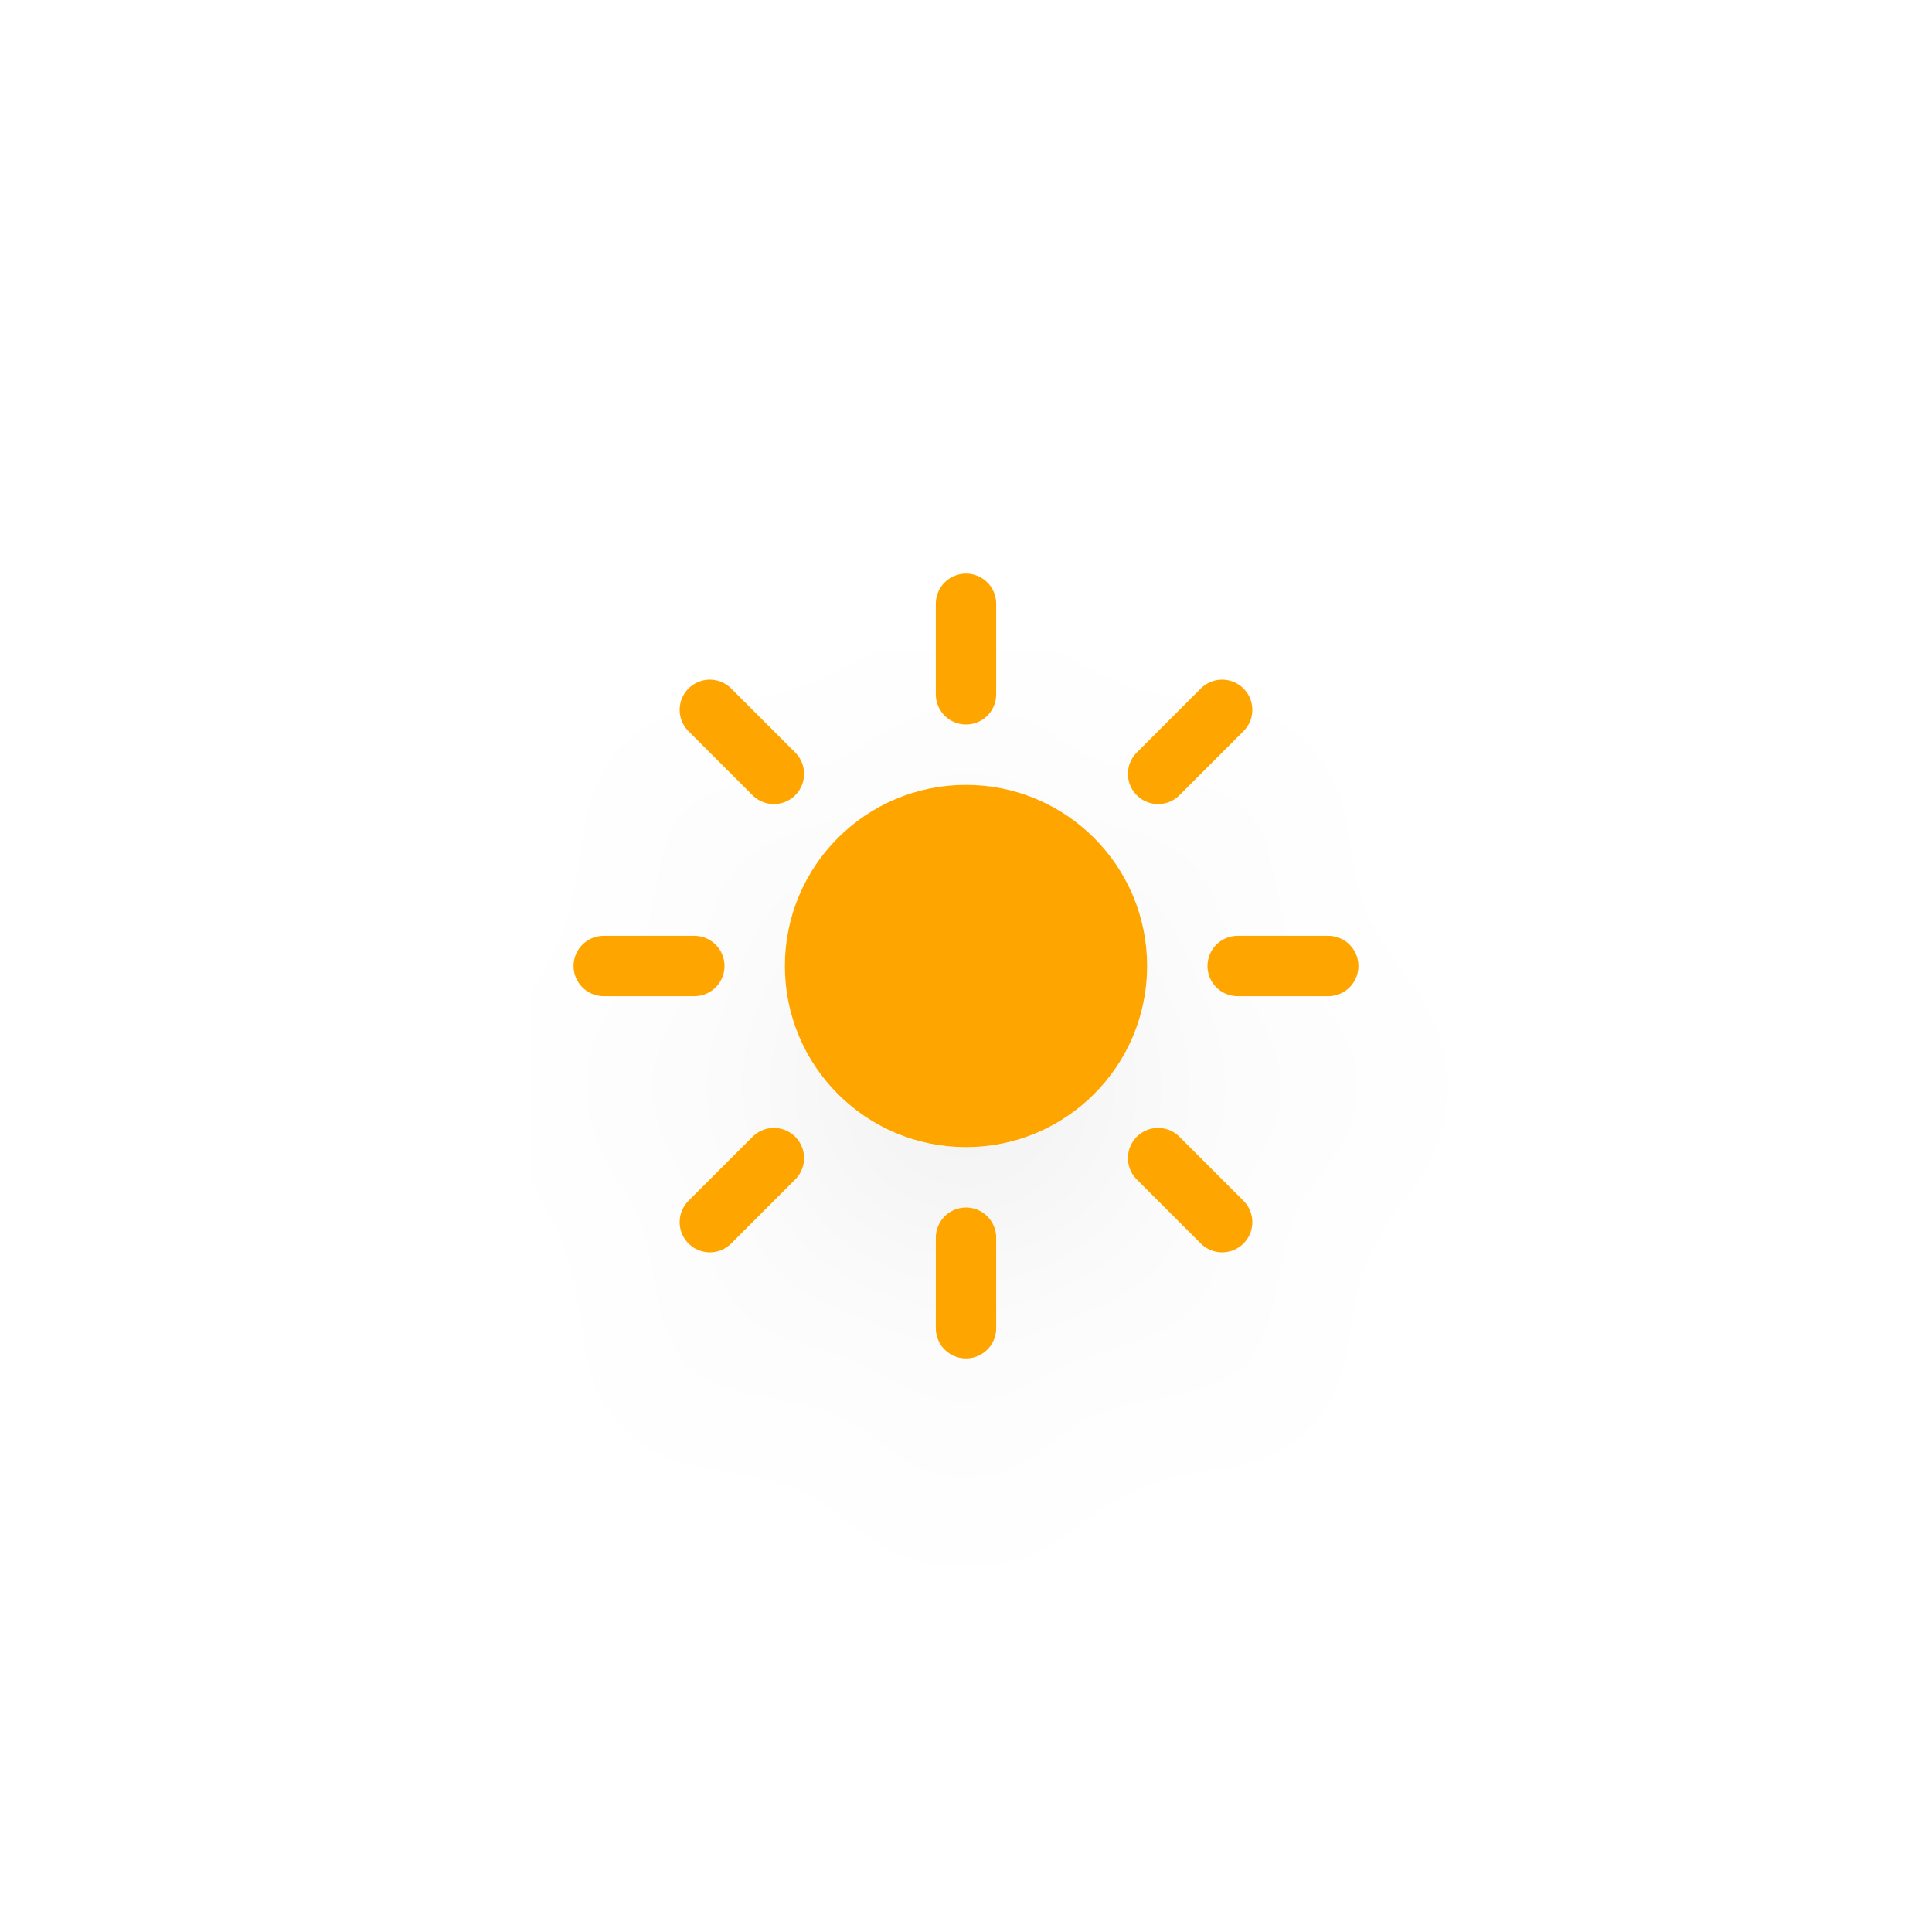
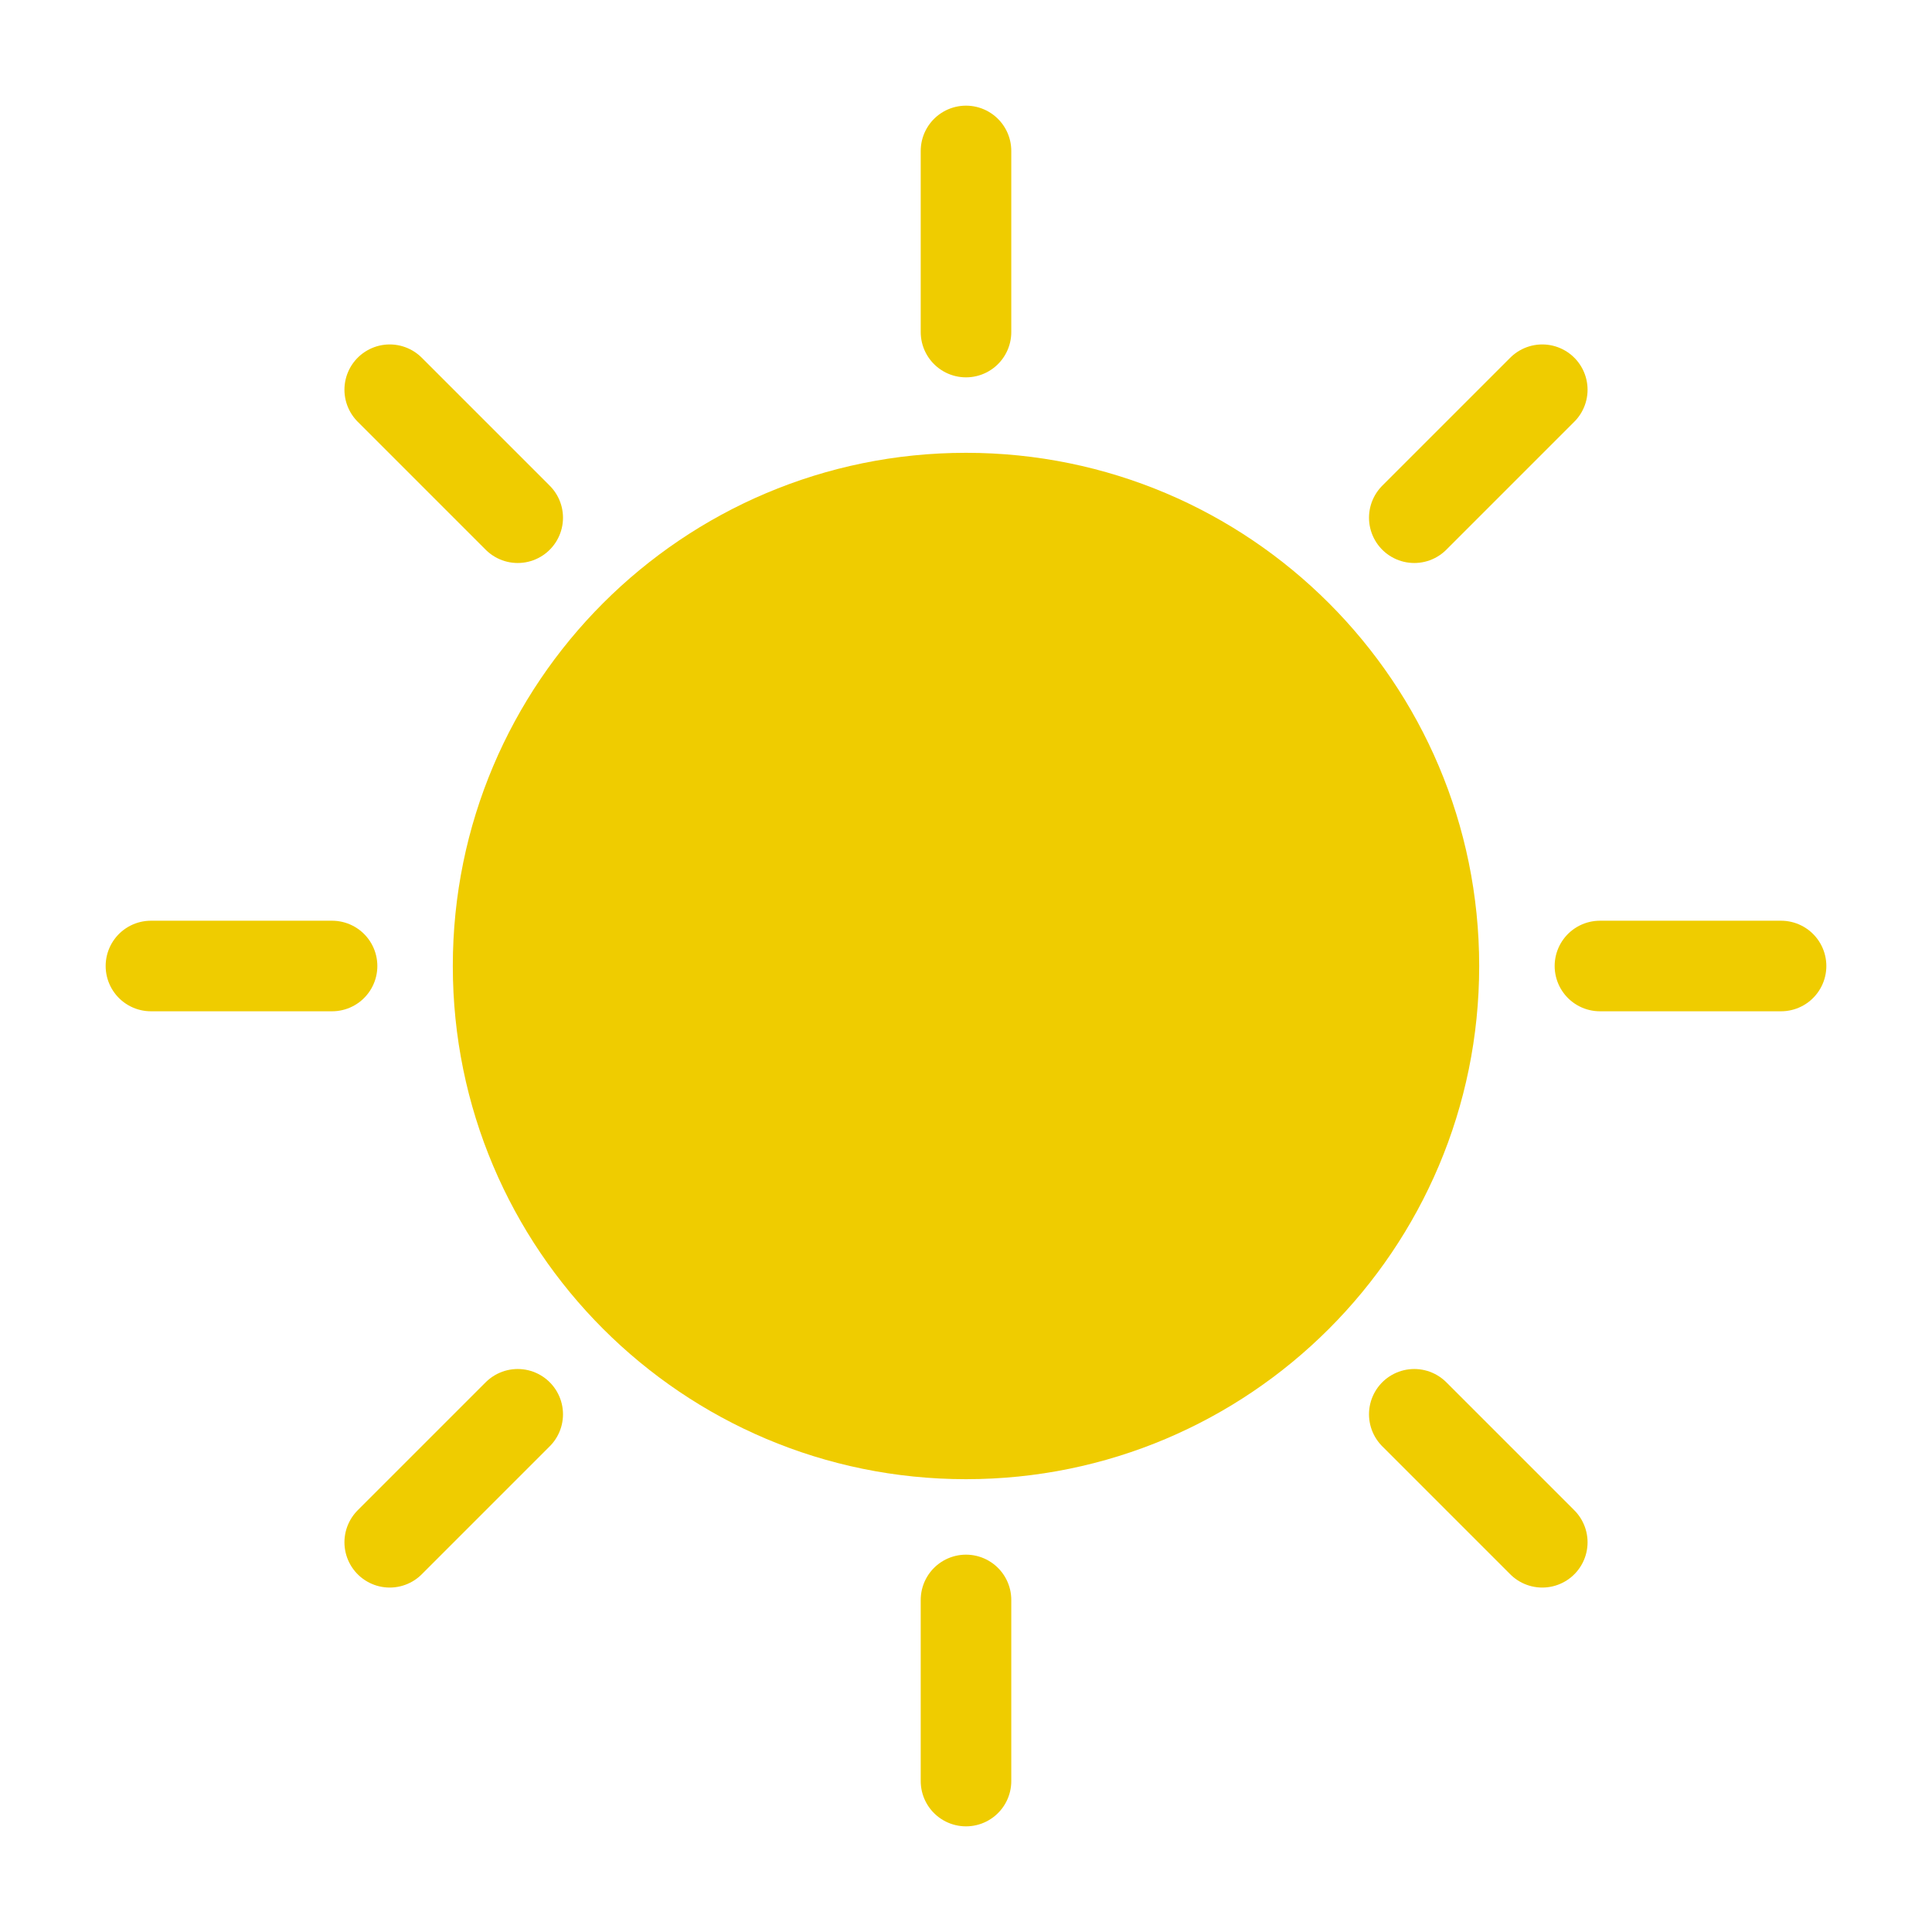
- <svg xmlns="http://www.w3.org/2000/svg" version="1.1" width="64" height="64" viewbox="0 0 64 64">
+ <svg xmlns="http://www.w3.org/2000/svg" data-name="Layer 1" id="Layer_1" viewBox="0 0 64 64">
  <defs>
-     <filter id="blur" width="200%" height="200%">
-       <feGaussianBlur in="SourceAlpha" stdDeviation="3" />
-       <feOffset dx="0" dy="4" result="offsetblur" />
-       <feComponentTransfer>
-         <feFuncA type="linear" slope="0.05" />
-       </feComponentTransfer>
-       <feMerge>
-         <feMergeNode />
-         <feMergeNode in="SourceGraphic" />
-       </feMerge>
-     </filter>
-     <style type="text/css">
- /*
- ** CLOUDS
- */
- @keyframes am-weather-cloud-1 {
-   0% {
-     -webkit-transform: translate(-5px,0px);
-        -moz-transform: translate(-5px,0px);
-         -ms-transform: translate(-5px,0px);
-             transform: translate(-5px,0px);
-   }
- 
-   50% {
-     -webkit-transform: translate(10px,0px);
-        -moz-transform: translate(10px,0px);
-         -ms-transform: translate(10px,0px);
-             transform: translate(10px,0px);
-   }
- 
-   100% {
-     -webkit-transform: translate(-5px,0px);
-        -moz-transform: translate(-5px,0px);
-         -ms-transform: translate(-5px,0px);
-             transform: translate(-5px,0px);
-   }
- }
- 
- .am-weather-cloud-1 {
-   -webkit-animation-name: am-weather-cloud-1;
-      -moz-animation-name: am-weather-cloud-1;
-           animation-name: am-weather-cloud-1;
-   -webkit-animation-duration: 7s;
-      -moz-animation-duration: 7s;
-           animation-duration: 7s;
-   -webkit-animation-timing-function: linear;
-      -moz-animation-timing-function: linear;
-           animation-timing-function: linear;
-   -webkit-animation-iteration-count: infinite;
-      -moz-animation-iteration-count: infinite;
-           animation-iteration-count: infinite;
- }
- 
- @keyframes am-weather-cloud-2 {
-   0% {
-     -webkit-transform: translate(0px,0px);
-        -moz-transform: translate(0px,0px);
-         -ms-transform: translate(0px,0px);
-             transform: translate(0px,0px);
-   }
- 
-   50% {
-     -webkit-transform: translate(2px,0px);
-        -moz-transform: translate(2px,0px);
-         -ms-transform: translate(2px,0px);
-             transform: translate(2px,0px);
-   }
- 
-   100% {
-     -webkit-transform: translate(0px,0px);
-        -moz-transform: translate(0px,0px);
-         -ms-transform: translate(0px,0px);
-             transform: translate(0px,0px);
-   }
- }
- 
- .am-weather-cloud-2 {
-   -webkit-animation-name: am-weather-cloud-2;
-      -moz-animation-name: am-weather-cloud-2;
-           animation-name: am-weather-cloud-2;
-   -webkit-animation-duration: 3s;
-      -moz-animation-duration: 3s;
-           animation-duration: 3s;
-   -webkit-animation-timing-function: linear;
-      -moz-animation-timing-function: linear;
-           animation-timing-function: linear;
-   -webkit-animation-iteration-count: infinite;
-      -moz-animation-iteration-count: infinite;
-           animation-iteration-count: infinite;
- }
- 
- /*
- ** SUN
- */
- @keyframes am-weather-sun {
-   0% {
-     -webkit-transform: rotate(0deg);
-        -moz-transform: rotate(0deg);
-         -ms-transform: rotate(0deg);
-             transform: rotate(0deg);
-   }
- 
-   100% {
-     -webkit-transform: rotate(360deg);
-        -moz-transform: rotate(360deg);
-         -ms-transform: rotate(360deg);
-             transform: rotate(360deg);
-   }
- }
- 
- .am-weather-sun {
-   -webkit-animation-name: am-weather-sun;
-      -moz-animation-name: am-weather-sun;
-       -ms-animation-name: am-weather-sun;
-           animation-name: am-weather-sun;
-   -webkit-animation-duration: 9s;
-      -moz-animation-duration: 9s;
-       -ms-animation-duration: 9s;
-           animation-duration: 9s;
-   -webkit-animation-timing-function: linear;
-      -moz-animation-timing-function: linear;
-       -ms-animation-timing-function: linear;
-           animation-timing-function: linear;
-   -webkit-animation-iteration-count: infinite;
-      -moz-animation-iteration-count: infinite;
-       -ms-animation-iteration-count: infinite;
-           animation-iteration-count: infinite;
- }
- 
- @keyframes am-weather-sun-shiny {
-   0% {
-     stroke-dasharray: 3px 10px;
-     stroke-dashoffset: 0px;
-   }
- 
-   50% {
-     stroke-dasharray: 0.1px 10px;
-     stroke-dashoffset: -1px;
-   }
- 
-   100% {
-     stroke-dasharray: 3px 10px;
-     stroke-dashoffset: 0px;
-   }
- }
- 
- .am-weather-sun-shiny line {
-   -webkit-animation-name: am-weather-sun-shiny;
-      -moz-animation-name: am-weather-sun-shiny;
-       -ms-animation-name: am-weather-sun-shiny;
-           animation-name: am-weather-sun-shiny;
-   -webkit-animation-duration: 2s;
-      -moz-animation-duration: 2s;
-       -ms-animation-duration: 2s;
-           animation-duration: 2s;
-   -webkit-animation-timing-function: linear;
-      -moz-animation-timing-function: linear;
-       -ms-animation-timing-function: linear;
-           animation-timing-function: linear;
-   -webkit-animation-iteration-count: infinite;
-      -moz-animation-iteration-count: infinite;
-       -ms-animation-iteration-count: infinite;
-           animation-iteration-count: infinite;
- }
- 
- 
- 
- 
- /*
- ** MOON
- */
- @keyframes am-weather-moon {
-   0% {
-     -webkit-transform: rotate(0deg);
-        -moz-transform: rotate(0deg);
-         -ms-transform: rotate(0deg);
-             transform: rotate(0deg);
-   }
- 
-   50% {
-     -webkit-transform: rotate(15deg);
-        -moz-transform: rotate(15deg);
-         -ms-transform: rotate(15deg);
-             transform: rotate(15deg);
-   }
- 
-   100% {
-     -webkit-transform: rotate(0deg);
-        -moz-transform: rotate(0deg);
-         -ms-transform: rotate(0deg);
-             transform: rotate(0deg);
-   }
- }
- 
- .am-weather-moon {
-   -webkit-animation-name: am-weather-moon;
-      -moz-animation-name: am-weather-moon;
-       -ms-animation-name: am-weather-moon;
-           animation-name: am-weather-moon;
-   -webkit-animation-duration: 6s;
-      -moz-animation-duration: 6s;
-       -ms-animation-duration: 6s;
-           animation-duration: 6s;
-   -webkit-animation-timing-function: linear;
-      -moz-animation-timing-function: linear;
-       -ms-animation-timing-function: linear;
-           animation-timing-function: linear;
-   -webkit-animation-iteration-count: infinite;
-      -moz-animation-iteration-count: infinite;
-       -ms-animation-iteration-count: infinite;
-           animation-iteration-count: infinite;
-   -webkit-transform-origin: 12.5px 15.15px 0; /* TODO FF CENTER ISSUE */
-      -moz-transform-origin: 12.5px 15.15px 0; /* TODO FF CENTER ISSUE */
-       -ms-transform-origin: 12.5px 15.15px 0; /* TODO FF CENTER ISSUE */
-           transform-origin: 12.5px 15.15px 0; /* TODO FF CENTER ISSUE */
- }
- 
- @keyframes am-weather-moon-star-1 {
-   0% {
-     opacity: 0;
-   }
- 
-   100% {
-     opacity: 1;
-   }
- }
- 
- .am-weather-moon-star-1 {
-   -webkit-animation-name: am-weather-moon-star-1;
-      -moz-animation-name: am-weather-moon-star-1;
-       -ms-animation-name: am-weather-moon-star-1;
-           animation-name: am-weather-moon-star-1;
-   -webkit-animation-delay: 3s;
-      -moz-animation-delay: 3s;
-       -ms-animation-delay: 3s;
-           animation-delay: 3s;
-   -webkit-animation-duration: 5s;
-      -moz-animation-duration: 5s;
-       -ms-animation-duration: 5s;
-           animation-duration: 5s;
-   -webkit-animation-timing-function: linear;
-      -moz-animation-timing-function: linear;
-       -ms-animation-timing-function: linear;
-           animation-timing-function: linear;
-   -webkit-animation-iteration-count: 1;
-      -moz-animation-iteration-count: 1;
-       -ms-animation-iteration-count: 1;
-           animation-iteration-count: 1;
- }
- 
- @keyframes am-weather-moon-star-2 {
-   0% {
-     opacity: 0;
-   }
- 
-   100% {
-     opacity: 1;
-   }
- }
- 
- .am-weather-moon-star-2 {
-   -webkit-animation-name: am-weather-moon-star-2;
-      -moz-animation-name: am-weather-moon-star-2;
-       -ms-animation-name: am-weather-moon-star-2;
-           animation-name: am-weather-moon-star-2;
-   -webkit-animation-delay: 5s;
-      -moz-animation-delay: 5s;
-       -ms-animation-delay: 5s;
-           animation-delay: 5s;
-   -webkit-animation-duration: 4s;
-      -moz-animation-duration: 4s;
-       -ms-animation-duration: 4s;
-           animation-duration: 4s;
-   -webkit-animation-timing-function: linear;
-      -moz-animation-timing-function: linear;
-       -ms-animation-timing-function: linear;
-           animation-timing-function: linear;
-   -webkit-animation-iteration-count: 1;
-      -moz-animation-iteration-count: 1;
-       -ms-animation-iteration-count: 1;
-           animation-iteration-count: 1;
- }
- 
- /*
- ** RAIN
- */
- @keyframes am-weather-rain {
-   0% {
-     stroke-dashoffset: 0;
-   }
- 
-   100% {
-     stroke-dashoffset: -100;
-   }
- }
- 
- .am-weather-rain-1 {
-   -webkit-animation-name: am-weather-rain;
-      -moz-animation-name: am-weather-rain;
-       -ms-animation-name: am-weather-rain;
-           animation-name: am-weather-rain;
-   -webkit-animation-duration: 8s;
-      -moz-animation-duration: 8s;
-       -ms-animation-duration: 8s;
-           animation-duration: 8s;
-   -webkit-animation-timing-function: linear;
-      -moz-animation-timing-function: linear;
-       -ms-animation-timing-function: linear;
-           animation-timing-function: linear;
-   -webkit-animation-iteration-count: infinite;
-      -moz-animation-iteration-count: infinite;
-       -ms-animation-iteration-count: infinite;
-           animation-iteration-count: infinite;
- }
- 
- .am-weather-rain-2 {
-   -webkit-animation-name: am-weather-rain;
-      -moz-animation-name: am-weather-rain;
-       -ms-animation-name: am-weather-rain;
-           animation-name: am-weather-rain;
-   -webkit-animation-delay: 0.25s;
-      -moz-animation-delay: 0.25s;
-       -ms-animation-delay: 0.25s;
-           animation-delay: 0.25s;
-   -webkit-animation-duration: 8s;
-      -moz-animation-duration: 8s;
-       -ms-animation-duration: 8s;
-           animation-duration: 8s;
-   -webkit-animation-timing-function: linear;
-      -moz-animation-timing-function: linear;
-       -ms-animation-timing-function: linear;
-           animation-timing-function: linear;
-   -webkit-animation-iteration-count: infinite;
-      -moz-animation-iteration-count: infinite;
-       -ms-animation-iteration-count: infinite;
-           animation-iteration-count: infinite;
- }
- 
- 
- /*
- ** SNOW
- */
- @keyframes am-weather-snow {
-   0% {
-     -webkit-transform: translateX(0) translateY(0);
-        -moz-transform: translateX(0) translateY(0);
-         -ms-transform: translateX(0) translateY(0);
-             transform: translateX(0) translateY(0);
-   }
- 
-   33.33% {
-     -webkit-transform: translateX(-1.2px) translateY(2px);
-        -moz-transform: translateX(-1.2px) translateY(2px);
-         -ms-transform: translateX(-1.2px) translateY(2px);
-             transform: translateX(-1.2px) translateY(2px);
-   }
- 
-   66.66% {
-     -webkit-transform: translateX(1.4px) translateY(4px);
-        -moz-transform: translateX(1.4px) translateY(4px);
-         -ms-transform: translateX(1.4px) translateY(4px);
-             transform: translateX(1.4px) translateY(4px);
-     opacity: 1;
-   }
- 
-   100% {
-     -webkit-transform: translateX(-1.6px) translateY(6px);
-        -moz-transform: translateX(-1.6px) translateY(6px);
-         -ms-transform: translateX(-1.6px) translateY(6px);
-             transform: translateX(-1.6px) translateY(6px);
-     opacity: 0;
-   }
- }
- 
- @keyframes am-weather-snow-reverse {
-   0% {
-     -webkit-transform: translateX(0) translateY(0);
-        -moz-transform: translateX(0) translateY(0);
-         -ms-transform: translateX(0) translateY(0);
-             transform: translateX(0) translateY(0);
-   }
- 
-   33.33% {
-     -webkit-transform: translateX(1.2px) translateY(2px);
-        -moz-transform: translateX(1.2px) translateY(2px);
-         -ms-transform: translateX(1.2px) translateY(2px);
-             transform: translateX(1.2px) translateY(2px);
-   }
- 
-   66.66% {
-     -webkit-transform: translateX(-1.4px) translateY(4px);
-        -moz-transform: translateX(-1.4px) translateY(4px);
-         -ms-transform: translateX(-1.4px) translateY(4px);
-             transform: translateX(-1.4px) translateY(4px);
-     opacity: 1;
-   }
- 
-   100% {
-     -webkit-transform: translateX(1.6px) translateY(6px);
-        -moz-transform: translateX(1.6px) translateY(6px);
-         -ms-transform: translateX(1.6px) translateY(6px);
-             transform: translateX(1.6px) translateY(6px);
-     opacity: 0;
-   }
- }
- 
- .am-weather-snow-1 {
-   -webkit-animation-name: am-weather-snow;
-      -moz-animation-name: am-weather-snow;
-       -ms-animation-name: am-weather-snow;
-           animation-name: am-weather-snow;
-   -webkit-animation-duration: 2s;
-      -moz-animation-duration: 2s;
-       -ms-animation-duration: 2s;
-           animation-duration: 2s;
-   -webkit-animation-timing-function: linear;
-      -moz-animation-timing-function: linear;
-       -ms-animation-timing-function: linear;
-           animation-timing-function: linear;
-   -webkit-animation-iteration-count: infinite;
-      -moz-animation-iteration-count: infinite;
-       -ms-animation-iteration-count: infinite;
-           animation-iteration-count: infinite;
- }
- 
- .am-weather-snow-2 {
-   -webkit-animation-name: am-weather-snow;
-      -moz-animation-name: am-weather-snow;
-       -ms-animation-name: am-weather-snow;
-           animation-name: am-weather-snow;
-   -webkit-animation-delay: 1.2s;
-      -moz-animation-delay: 1.2s;
-       -ms-animation-delay: 1.2s;
-           animation-delay: 1.2s;
-   -webkit-animation-duration: 2s;
-      -moz-animation-duration: 2s;
-       -ms-animation-duration: 2s;
-           animation-duration: 2s;
-   -webkit-animation-timing-function: linear;
-      -moz-animation-timing-function: linear;
-       -ms-animation-timing-function: linear;
-           animation-timing-function: linear;
-   -webkit-animation-iteration-count: infinite;
-      -moz-animation-iteration-count: infinite;
-       -ms-animation-iteration-count: infinite;
-           animation-iteration-count: infinite;
- }
- 
- .am-weather-snow-3 {
-   -webkit-animation-name: am-weather-snow-reverse;
-      -moz-animation-name: am-weather-snow-reverse;
-       -ms-animation-name: am-weather-snow-reverse;
-           animation-name: am-weather-snow-reverse;
-   -webkit-animation-duration: 2s;
-      -moz-animation-duration: 2s;
-       -ms-animation-duration: 2s;
-           animation-duration: 2s;
-   -webkit-animation-timing-function: linear;
-      -moz-animation-timing-function: linear;
-       -ms-animation-timing-function: linear;
-           animation-timing-function: linear;
-   -webkit-animation-iteration-count: infinite;
-      -moz-animation-iteration-count: infinite;
-       -ms-animation-iteration-count: infinite;
-           animation-iteration-count: infinite;
- }
- 
- /*
- ** EASING
- */
- .am-weather-easing-ease-in-out {
-   -webkit-animation-timing-function: ease-in-out;
-      -moz-animation-timing-function: ease-in-out;
-       -ms-animation-timing-function: ease-in-out;
-           animation-timing-function: ease-in-out;
- }
- 
-         </style>
+     <style>.cls-1{fill:#efcc00;}.cls-2{fill:none;stroke:#efcc00;stroke-linecap:round;stroke-miterlimit:10;stroke-width:3px;}</style>
  </defs>
-   <g filter="url(#blur)" id="day">
-     <g transform="translate(32,32)">
-       <g class="am-weather-sun am-weather-sun-shiny am-weather-easing-ease-in-out">
-         <g>
-           <line fill="none" stroke="orange" stroke-linecap="round" stroke-width="2" transform="translate(0,9)" x1="0" x2="0" y1="0" y2="3" />
-         </g>
-         <g transform="rotate(45)">
-           <line fill="none" stroke="orange" stroke-linecap="round" stroke-width="2" transform="translate(0,9)" x1="0" x2="0" y1="0" y2="3" />
-         </g>
-         <g transform="rotate(90)">
-           <line fill="none" stroke="orange" stroke-linecap="round" stroke-width="2" transform="translate(0,9)" x1="0" x2="0" y1="0" y2="3" />
-         </g>
-         <g transform="rotate(135)">
-           <line fill="none" stroke="orange" stroke-linecap="round" stroke-width="2" transform="translate(0,9)" x1="0" x2="0" y1="0" y2="3" />
-         </g>
-         <g transform="rotate(180)">
-           <line fill="none" stroke="orange" stroke-linecap="round" stroke-width="2" transform="translate(0,9)" x1="0" x2="0" y1="0" y2="3" />
-         </g>
-         <g transform="rotate(225)">
-           <line fill="none" stroke="orange" stroke-linecap="round" stroke-width="2" transform="translate(0,9)" x1="0" x2="0" y1="0" y2="3" />
-         </g>
-         <g transform="rotate(270)">
-           <line fill="none" stroke="orange" stroke-linecap="round" stroke-width="2" transform="translate(0,9)" x1="0" x2="0" y1="0" y2="3" />
-         </g>
-         <g transform="rotate(315)">
-           <line fill="none" stroke="orange" stroke-linecap="round" stroke-width="2" transform="translate(0,9)" x1="0" x2="0" y1="0" y2="3" />
-         </g>
-       </g>
-       <circle cx="0" cy="0" fill="orange" r="5" stroke="orange" stroke-width="2" />
-     </g>
-   </g>
+   <circle class="cls-1" cx="32" cy="32" r="17" />
+   <line class="cls-2" x1="32" x2="32" y1="5" y2="11" />
+   <line class="cls-2" x1="32" x2="32" y1="53" y2="59" />
+   <line class="cls-2" x1="59" x2="53" y1="32" y2="32" />
+   <line class="cls-2" x1="11" x2="5" y1="32" y2="32" />
+   <line class="cls-2" x1="51.09" x2="46.85" y1="12.91" y2="17.15" />
+   <line class="cls-2" x1="17.15" x2="12.91" y1="46.85" y2="51.09" />
+   <line class="cls-2" x1="51.09" x2="46.85" y1="51.09" y2="46.85" />
+   <line class="cls-2" x1="17.15" x2="12.91" y1="17.15" y2="12.91" />
</svg>
